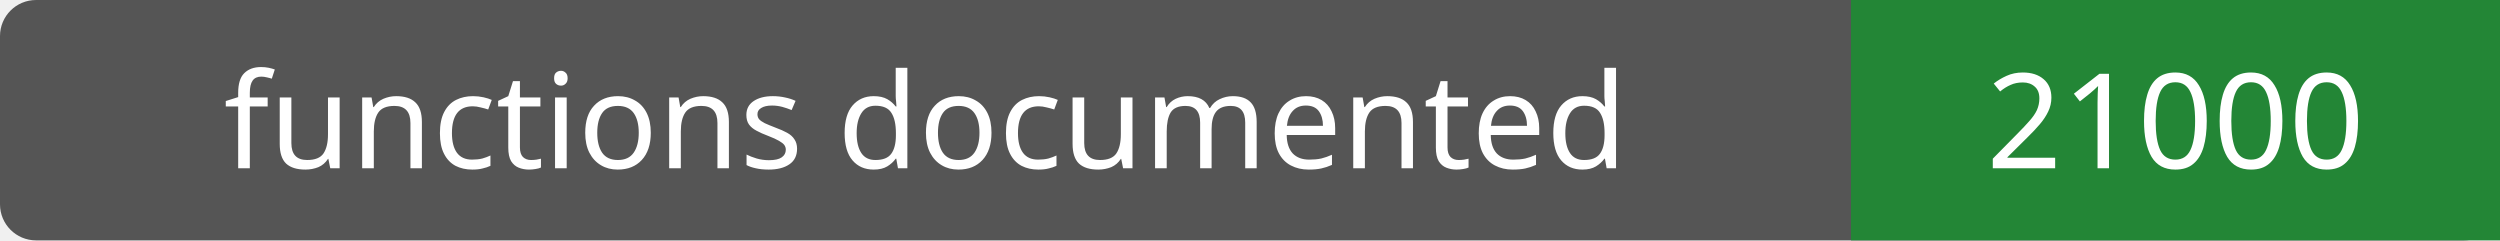
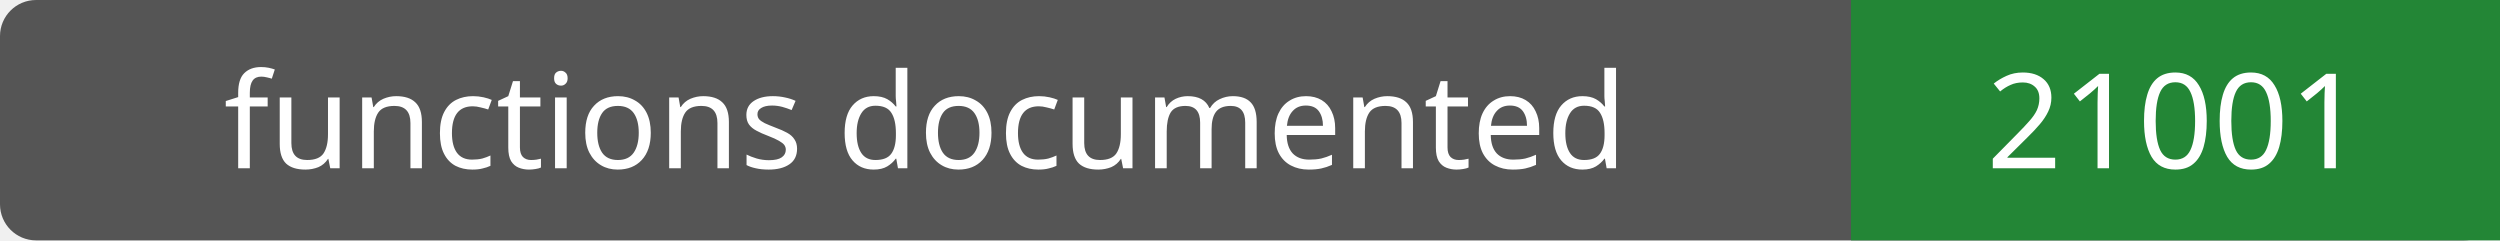
- <svg xmlns="http://www.w3.org/2000/svg" width="208" height="20" role="img" aria-label="functions documented: 21000">
+ <svg xmlns="http://www.w3.org/2000/svg" width="208" height="20" role="img" aria-label="functions documented: 21001">
  <rect width="208" height="20" rx="3" fill="#555" />
  <path fill="#238636" d="M154 0h54v20H154z" />
  <g fill="#fff" text-anchor="middle" font-family="Verdana,sans-serif" font-size="11">
    <text x="77.0" y="14">functions documented</text>
-     <text x="181.0" y="14">21000</text>
+     <text x="181.0" y="14">21001</text>
  </g>
</svg>
